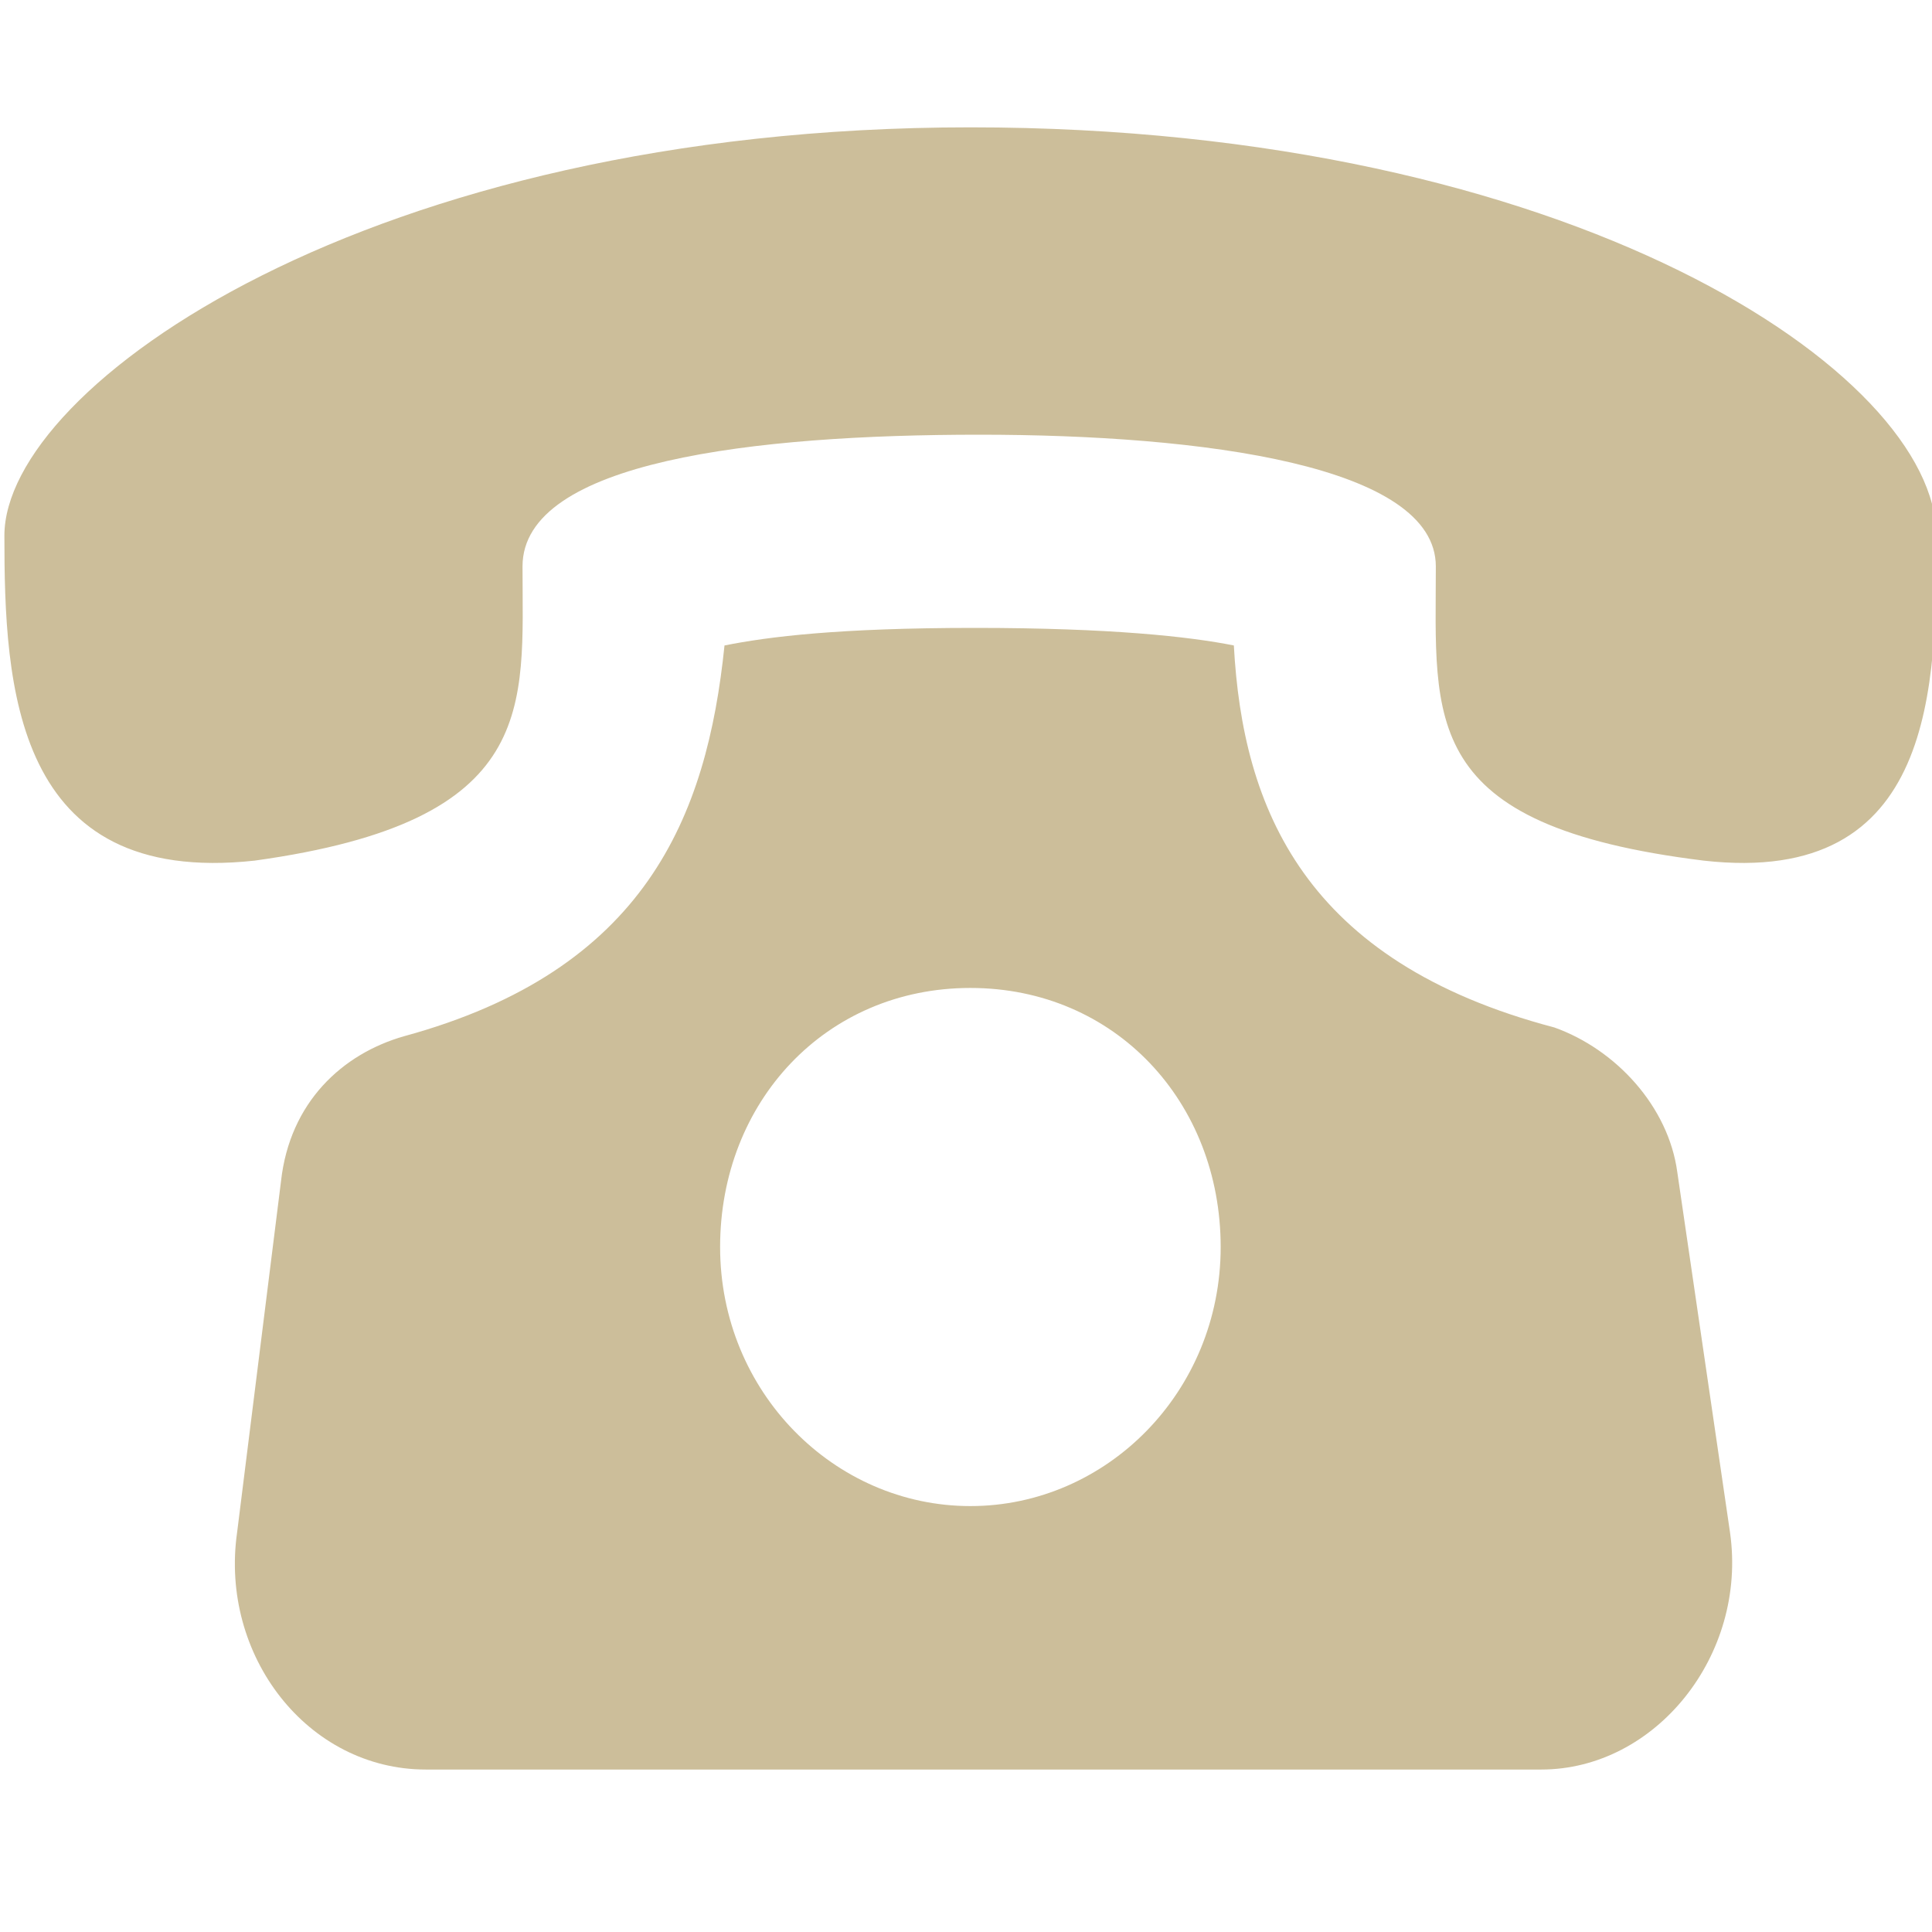
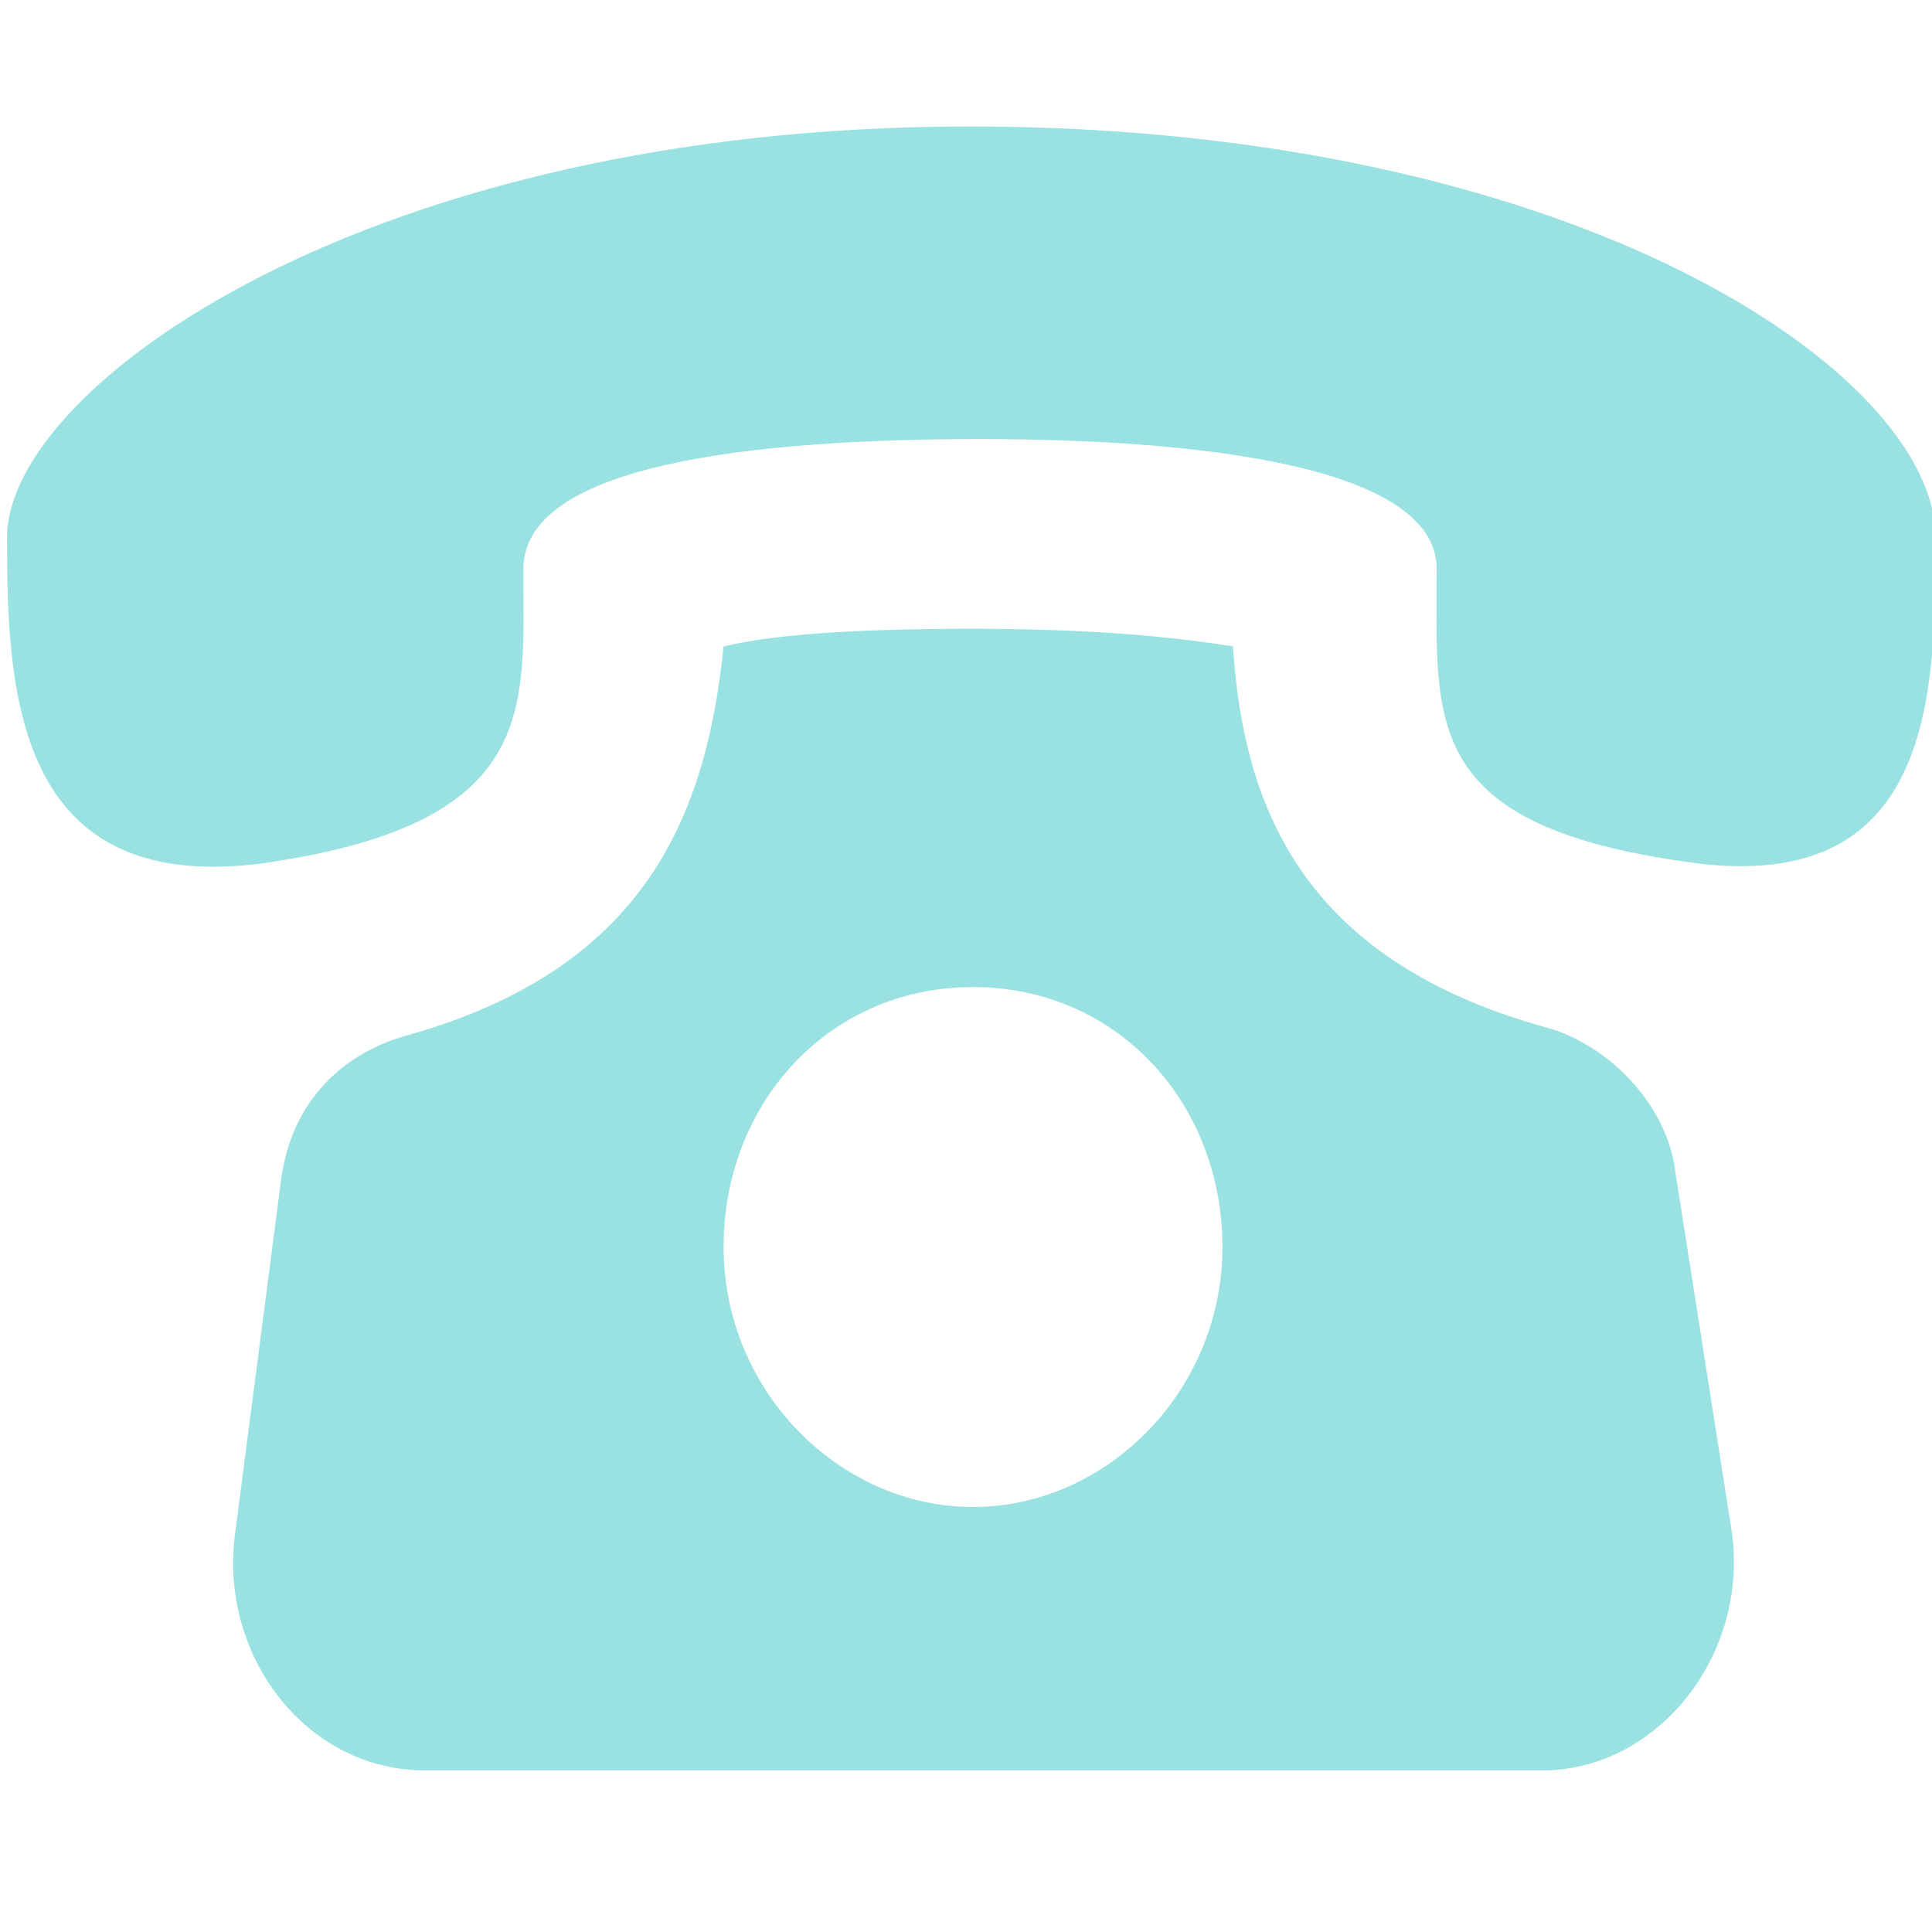
- <svg xmlns="http://www.w3.org/2000/svg" version="1.1" id="Layer_1" x="0px" y="0px" viewBox="0 0 44 44" enable-background="new 0 0 44 44" xml:space="preserve">
+ <svg xmlns="http://www.w3.org/2000/svg" version="1.1" id="Layer_1" x="0px" y="0px" viewBox="0 0 55 55" enable-background="new 0 0 55 55" xml:space="preserve">
  <g>
-     <g>
-       <path fill="#CCBE9A" d="M38.2,26.7c-0.2-1.5-1.4-2.8-2.8-3.3c-5.7-1.5-7.1-5-7.3-8.7c-1-0.2-2.8-0.4-5.9-0.4s-4.7,0.2-5.7,0.4    c-0.4,3.9-1.8,7.4-7.3,8.9c-1.4,0.4-2.6,1.5-2.8,3.3l-1,8c-0.4,2.8,1.6,5.4,4.3,5.4h25.4c2.6,0,4.7-2.6,4.3-5.4L38.2,26.7    L38.2,26.7z M22.1,34.3c-3.1,0-5.7-2.6-5.7-5.9s2.4-5.9,5.7-5.9s5.7,2.6,5.7,5.9S25.2,34.3,22.1,34.3z M44.1,12.2    c0-3.7-8.3-9.3-22-9.3s-22,5.9-22,9.3s0.2,8,5.7,7.4c6.5-0.9,6.1-3.5,6.1-6.7c0-2.4,5.3-3,10.4-3s10.4,0.7,10.4,3    c0,3.5-0.4,5.9,6.1,6.7C44.1,20.2,44.1,15.6,44.1,12.2z" />
+     <g id="XMLID_1_">
+       <g>
+         <path fill="#9AE2E2" d="M55.1,15.3c0,4.3,0,10-6.6,9.3c-8.1-1-7.6-4-7.6-8.4c0-2.9-6.6-3.7-13-3.7c-6.4,0-13,0.7-13,3.7     c0,4,0.5,7.3-7.6,8.4c-6.9,0.8-7.1-5-7.1-9.3S10.5,3.6,27.6,3.6C44.8,3.6,55.1,10.6,55.1,15.3z" />
+         <path fill="#9AE2E2" d="M49.3,43.6c0.5,3.5-2.1,6.8-5.4,6.8H12.1c-3.4,0-5.9-3.3-5.4-6.8l1.3-10c0.3-2.3,1.8-3.6,3.5-4.1     c6.9-1.9,8.6-6.3,9.1-11.1c1.3-0.3,3.3-0.5,7.1-0.5c3.9,0,6.1,0.3,7.4,0.5c0.3,4.6,2,9,9.1,10.9c1.8,0.6,3.3,2.3,3.5,4.1     L49.3,43.6z M34.8,35.5c0-4.1-3-7.4-7.1-7.4c-4.1,0-7.1,3.3-7.1,7.4s3.3,7.4,7.1,7.4C31.5,42.9,34.8,39.6,34.8,35.5z" />
+       </g>
+       <g>
+ 		</g>
    </g>
  </g>
</svg>
